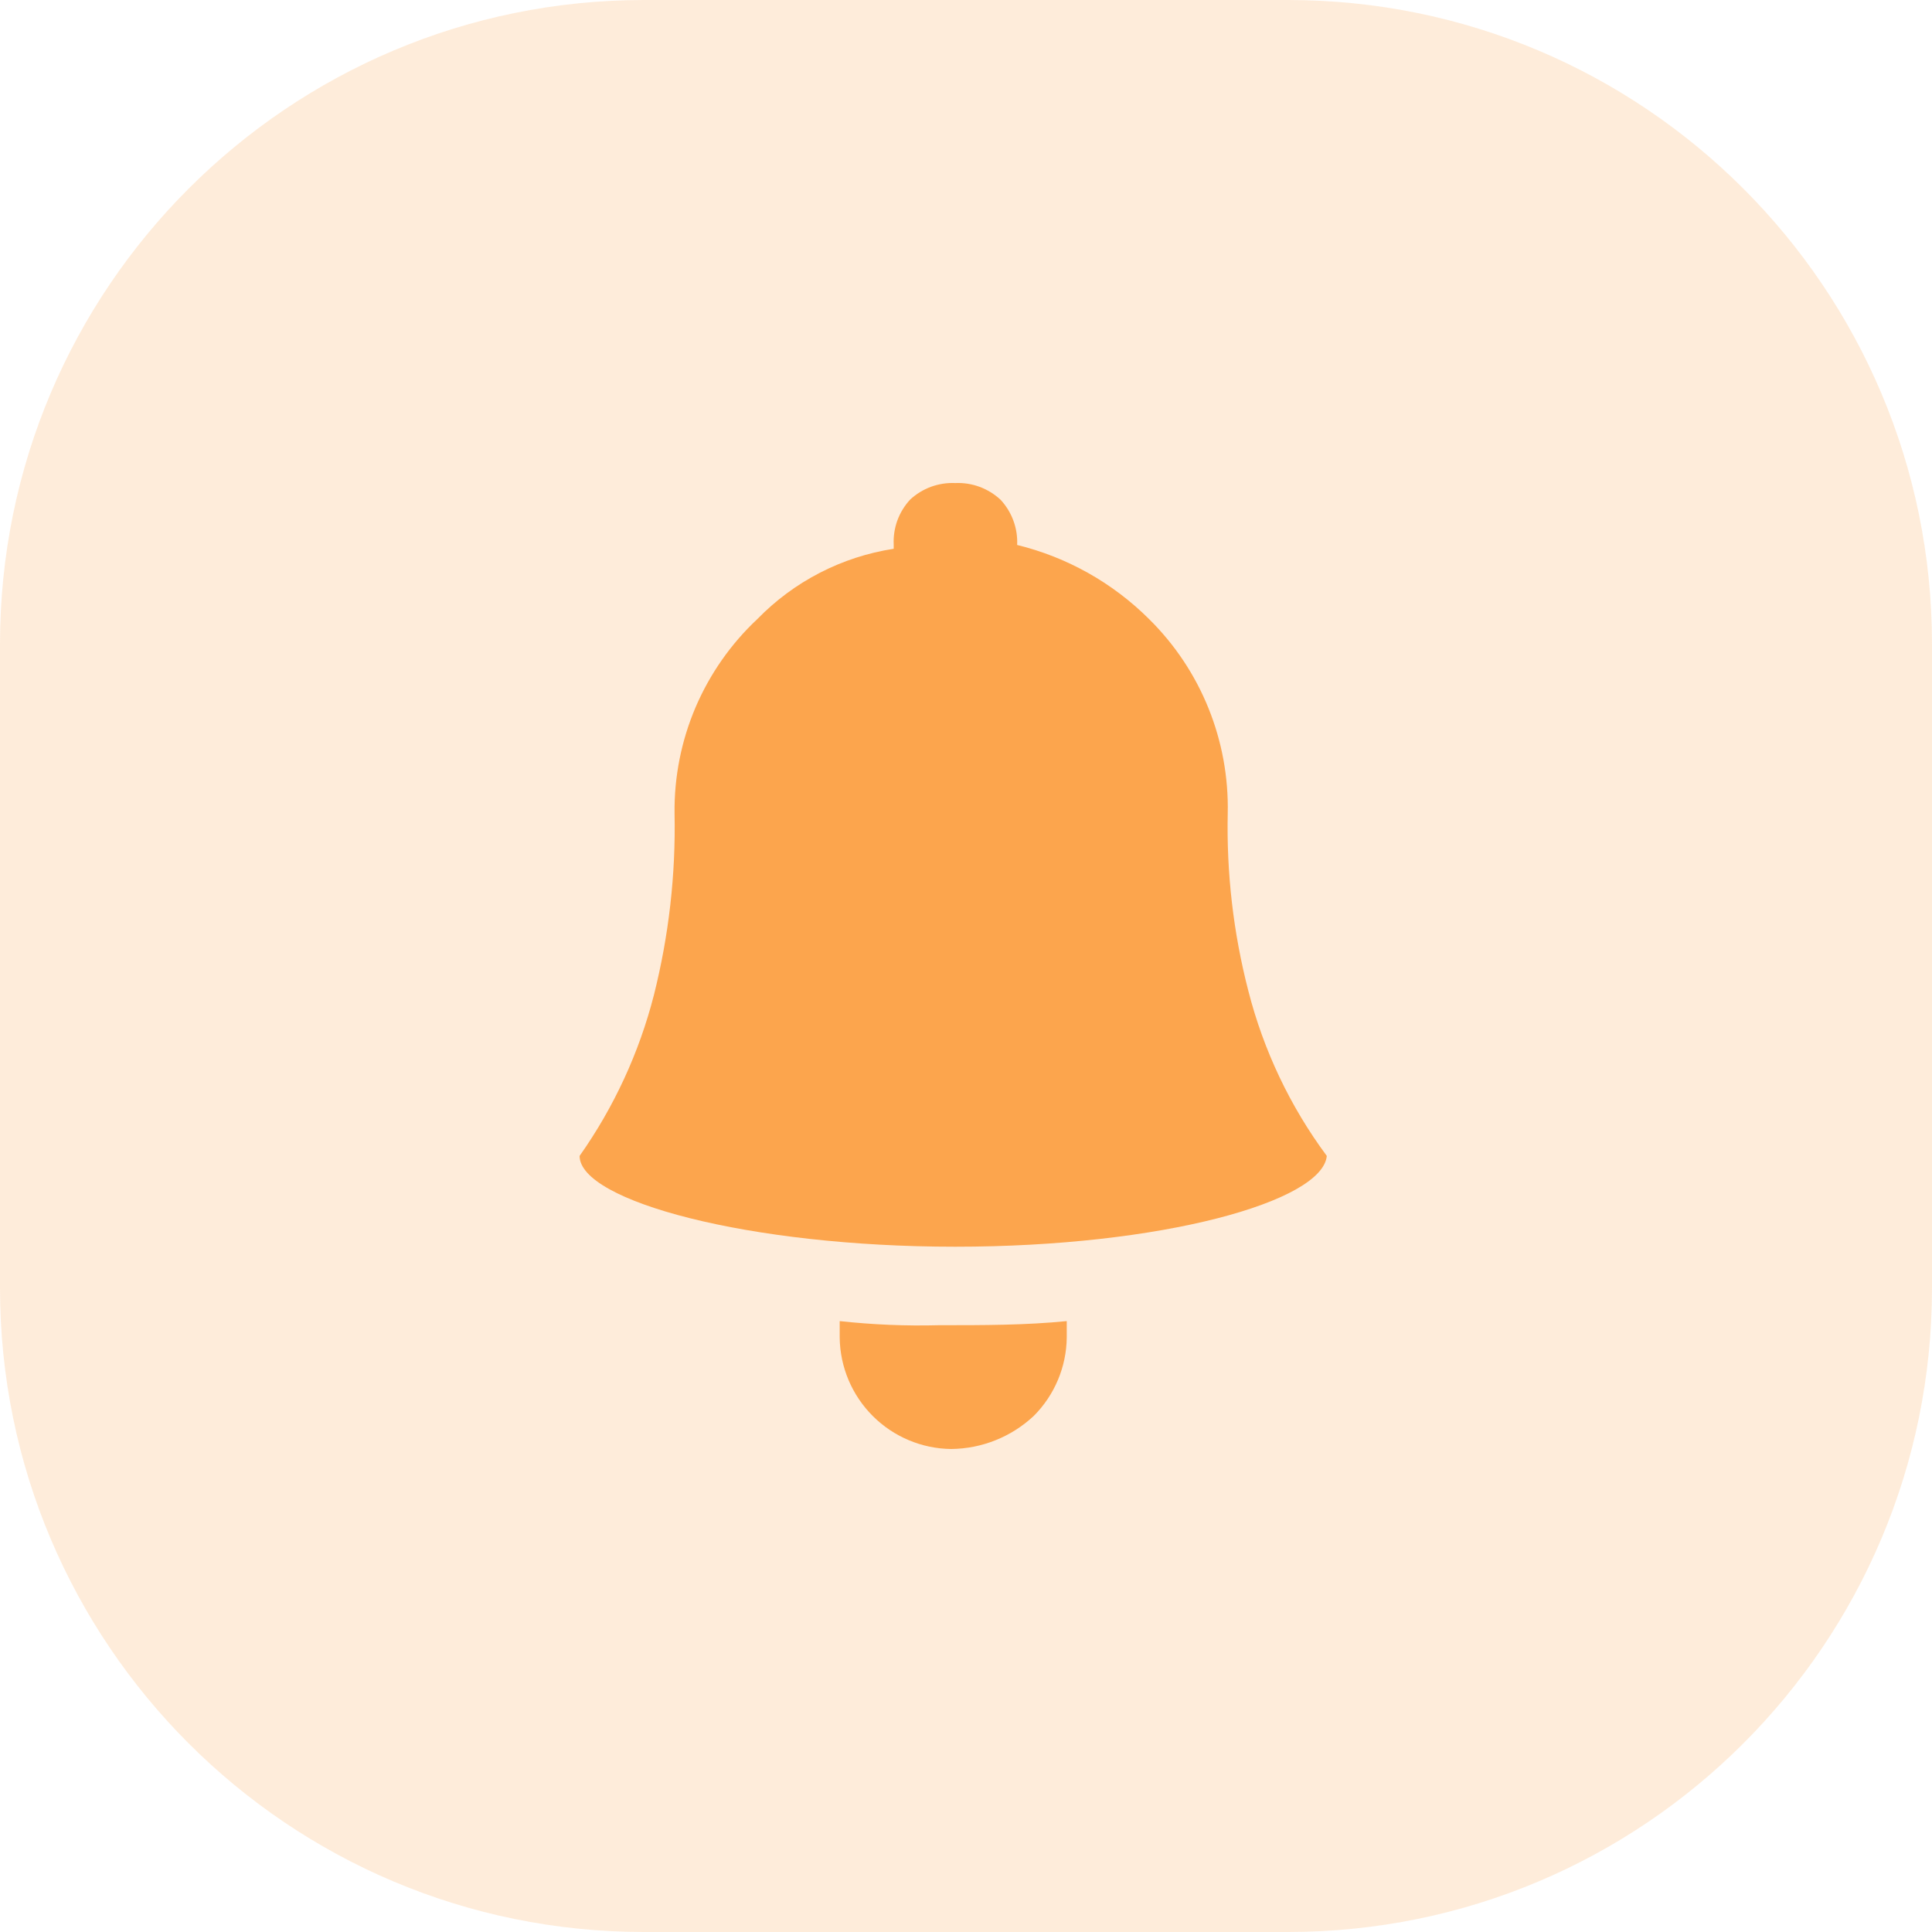
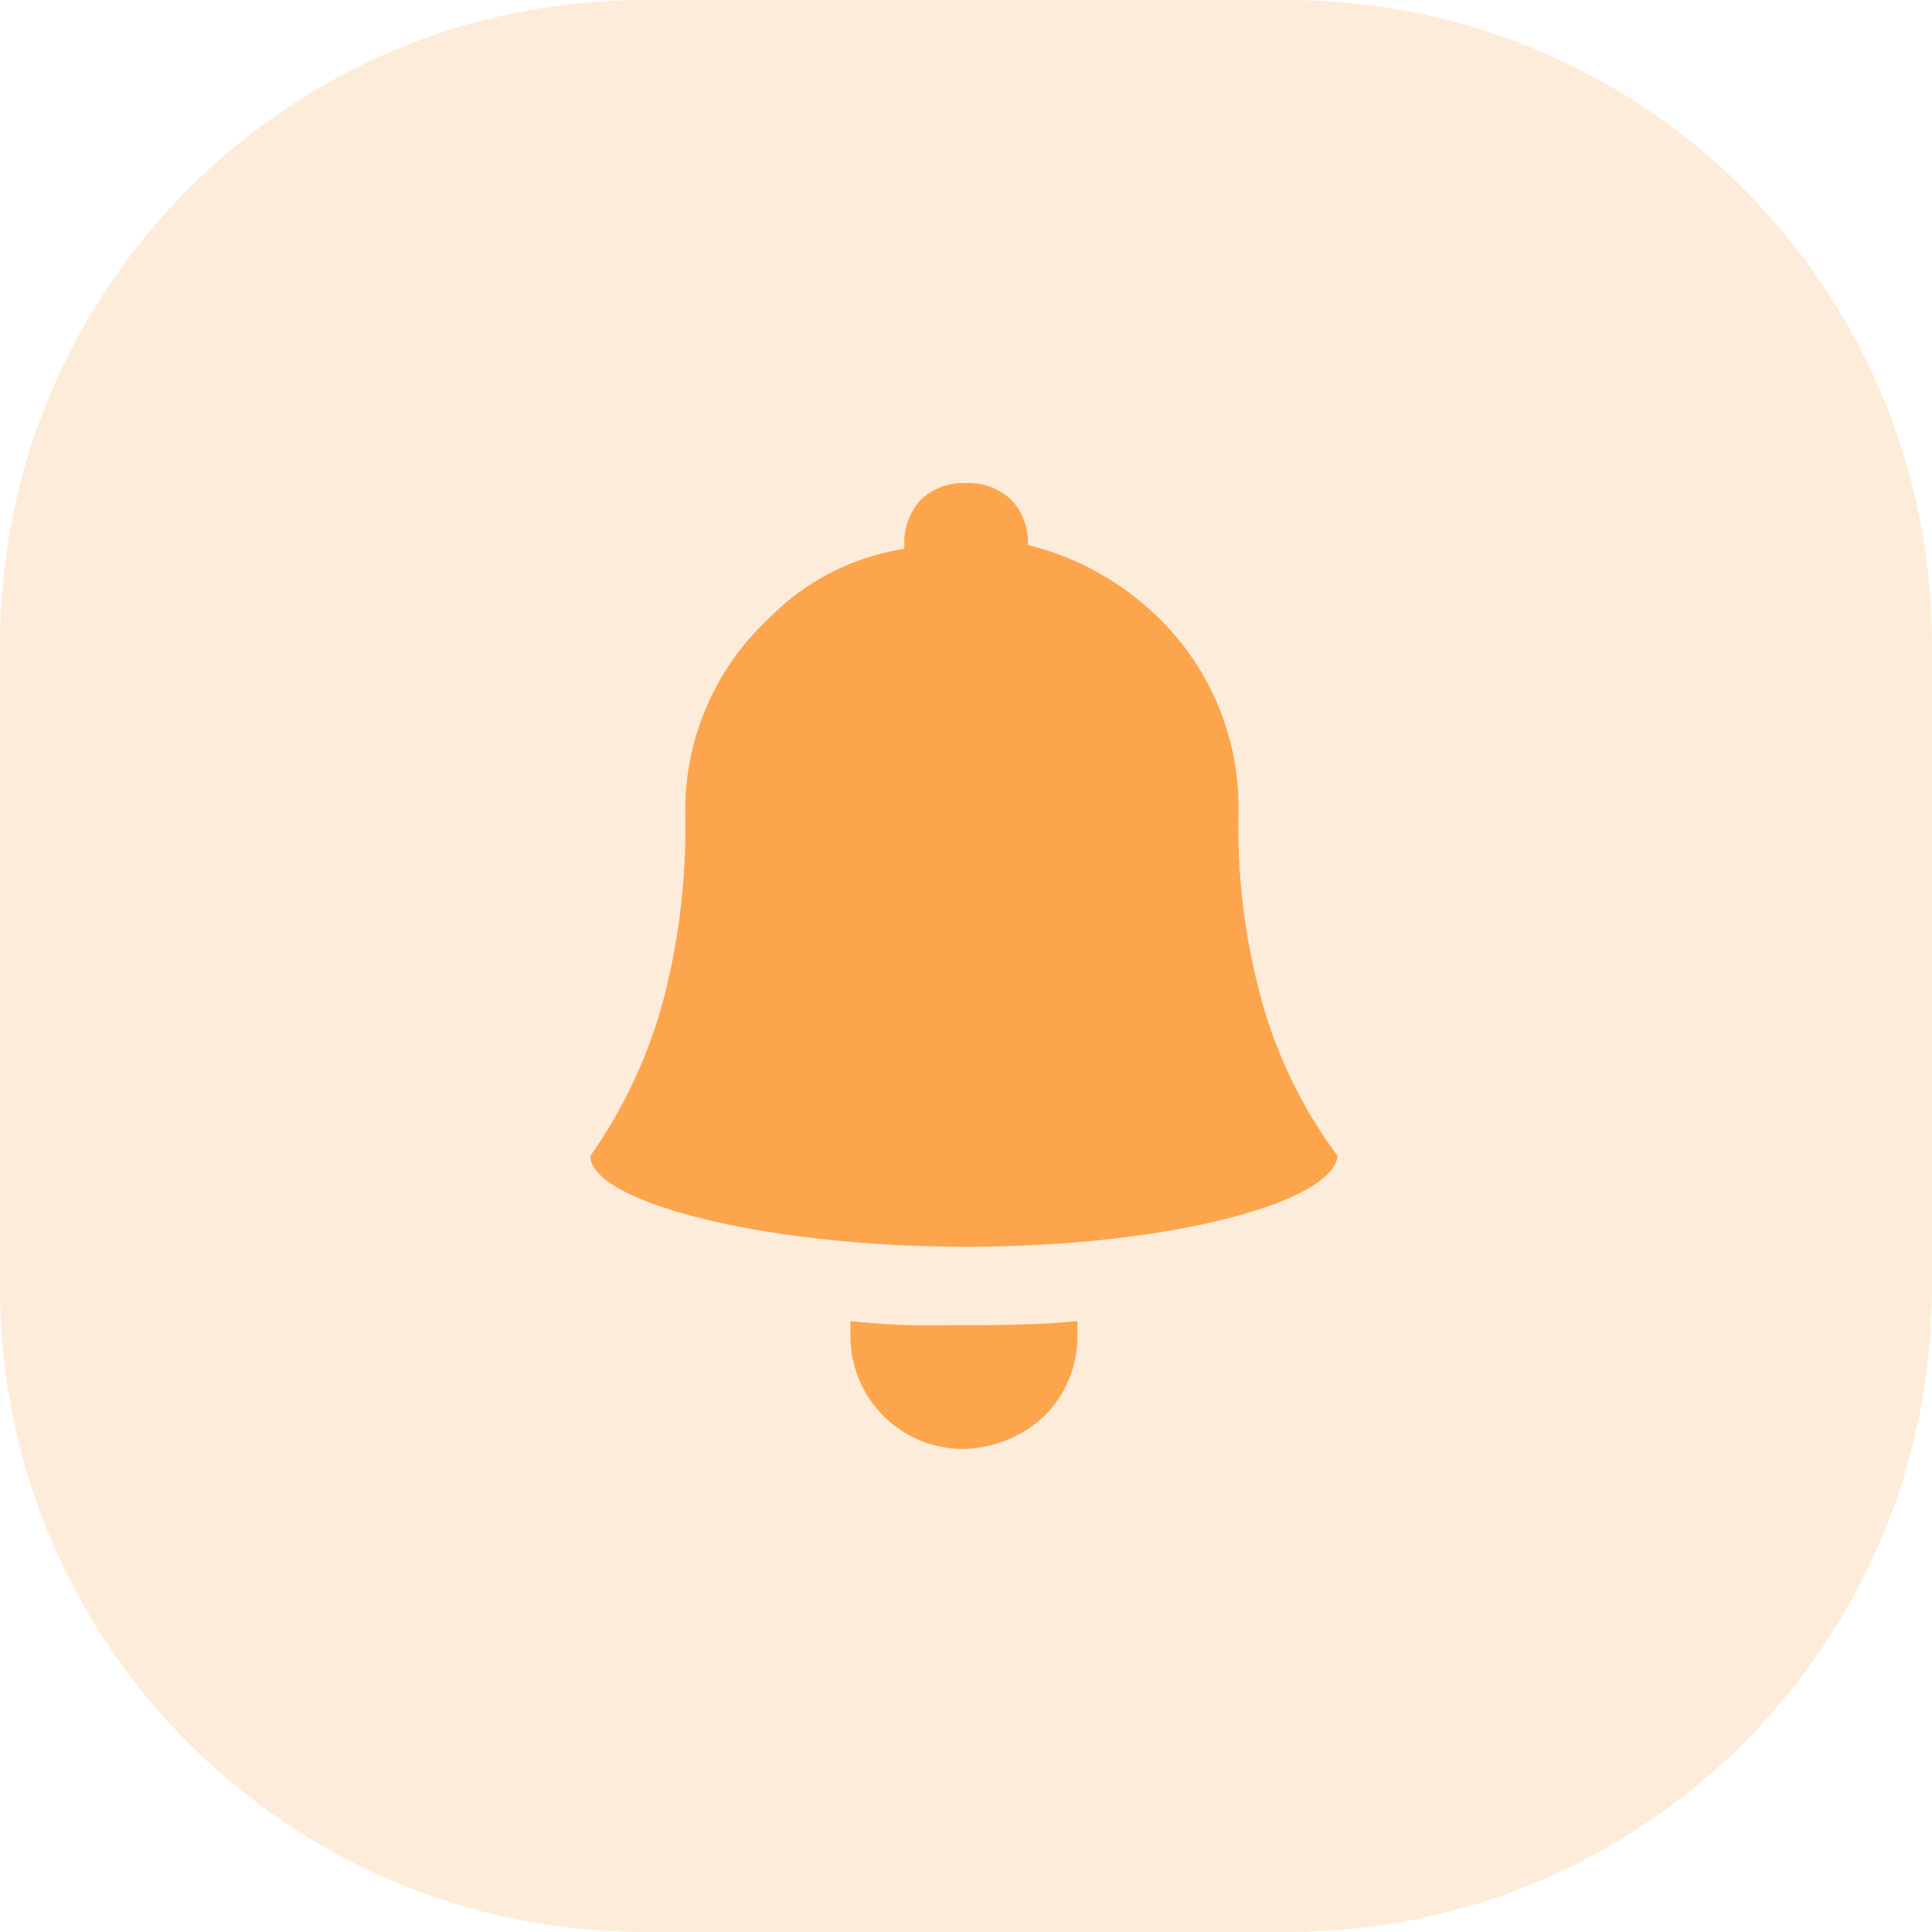
- <svg xmlns="http://www.w3.org/2000/svg" fill="none" height="40" viewBox="0 0 40 40" width="40">
-   <path d="M26.667 0H13.333C5.97 0 0 5.97 0 13.333V26.667C0 34.031 5.97 40 13.333 40H26.667C34.031 40 40 34.031 40 26.667V13.333C40 5.97 34.031 0 26.667 0Z" fill="#FCA54D" opacity="0.21" />
-   <path d="M27.47 23.932C26.711 22.909 26.16 21.747 25.845 20.513C25.535 19.313 25.392 18.076 25.419 16.837C25.435 16.093 25.299 15.352 25.02 14.662C24.741 13.971 24.324 13.345 23.794 12.821C23.04 12.068 22.094 11.536 21.059 11.283C21.067 11.113 21.041 10.942 20.982 10.782C20.924 10.622 20.834 10.475 20.718 10.349C20.592 10.231 20.445 10.14 20.283 10.08C20.122 10.02 19.95 9.993 19.777 10.001C19.607 9.993 19.437 10.02 19.276 10.078C19.116 10.137 18.969 10.227 18.844 10.343C18.728 10.468 18.638 10.615 18.579 10.775C18.521 10.935 18.495 11.106 18.503 11.276V11.362C17.43 11.527 16.44 12.037 15.682 12.815C15.132 13.33 14.696 13.954 14.4 14.646C14.105 15.339 13.957 16.086 13.966 16.839C13.992 18.106 13.848 19.37 13.539 20.599C13.233 21.795 12.711 22.924 12 23.932C12 24.866 15.505 25.812 19.777 25.812C24.05 25.812 27.379 24.879 27.47 23.932V23.932Z" fill="#FCA54D" />
-   <path d="M17.385 27.352V27.693C17.392 28.303 17.638 28.885 18.069 29.316C18.5 29.747 19.083 29.993 19.692 30C20.328 29.994 20.938 29.75 21.402 29.316C21.833 28.885 22.079 28.302 22.086 27.692V27.352C21.231 27.437 20.376 27.437 19.436 27.437C18.751 27.455 18.066 27.426 17.385 27.352V27.352Z" fill="#FCA54D" />
+ <svg xmlns="http://www.w3.org/2000/svg" fill="none" height="36" viewBox="0 0 36 36" width="36">
+   <path d="M24 0H12C5.373 0 0 5.373 0 12V24C0 30.627 5.373 36 12 36H24C30.627 36 36 30.627 36 24V12C36 5.373 30.627 0 24 0Z" fill="#FCA54D" opacity="0.21" />
+   <path d="M24.923 21.539C24.24 20.618 23.744 19.573 23.461 18.462C23.182 17.382 23.052 16.269 23.077 15.154C23.092 14.483 22.97 13.817 22.718 13.195C22.467 12.574 22.091 12.01 21.615 11.539C20.936 10.861 20.085 10.383 19.153 10.155C19.16 10.001 19.137 9.848 19.084 9.704C19.031 9.559 18.95 9.427 18.846 9.315C18.733 9.208 18.6 9.126 18.455 9.072C18.309 9.018 18.155 8.994 18 9.001C17.846 8.994 17.693 9.018 17.549 9.07C17.405 9.123 17.272 9.204 17.16 9.309C17.055 9.421 16.974 9.553 16.922 9.698C16.869 9.842 16.845 9.995 16.852 10.149V10.226C15.887 10.374 14.996 10.834 14.314 11.534C13.819 11.997 13.426 12.558 13.16 13.182C12.894 13.805 12.761 14.477 12.769 15.155C12.793 16.295 12.664 17.433 12.385 18.54C12.109 19.615 11.64 20.631 11 21.539C11 22.379 14.154 23.231 18 23.231C21.845 23.231 24.841 22.391 24.923 21.539V21.539Z" fill="#FCA54D" />
+   <path d="M15.847 24.616V24.924C15.853 25.472 16.074 25.997 16.462 26.385C16.85 26.773 17.374 26.994 17.923 27C18.495 26.994 19.044 26.775 19.462 26.384C19.85 25.996 20.071 25.471 20.077 24.922V24.616C19.308 24.693 18.539 24.693 17.692 24.693C17.076 24.709 16.459 24.684 15.847 24.616V24.616Z" fill="#FCA54D" />
</svg>
